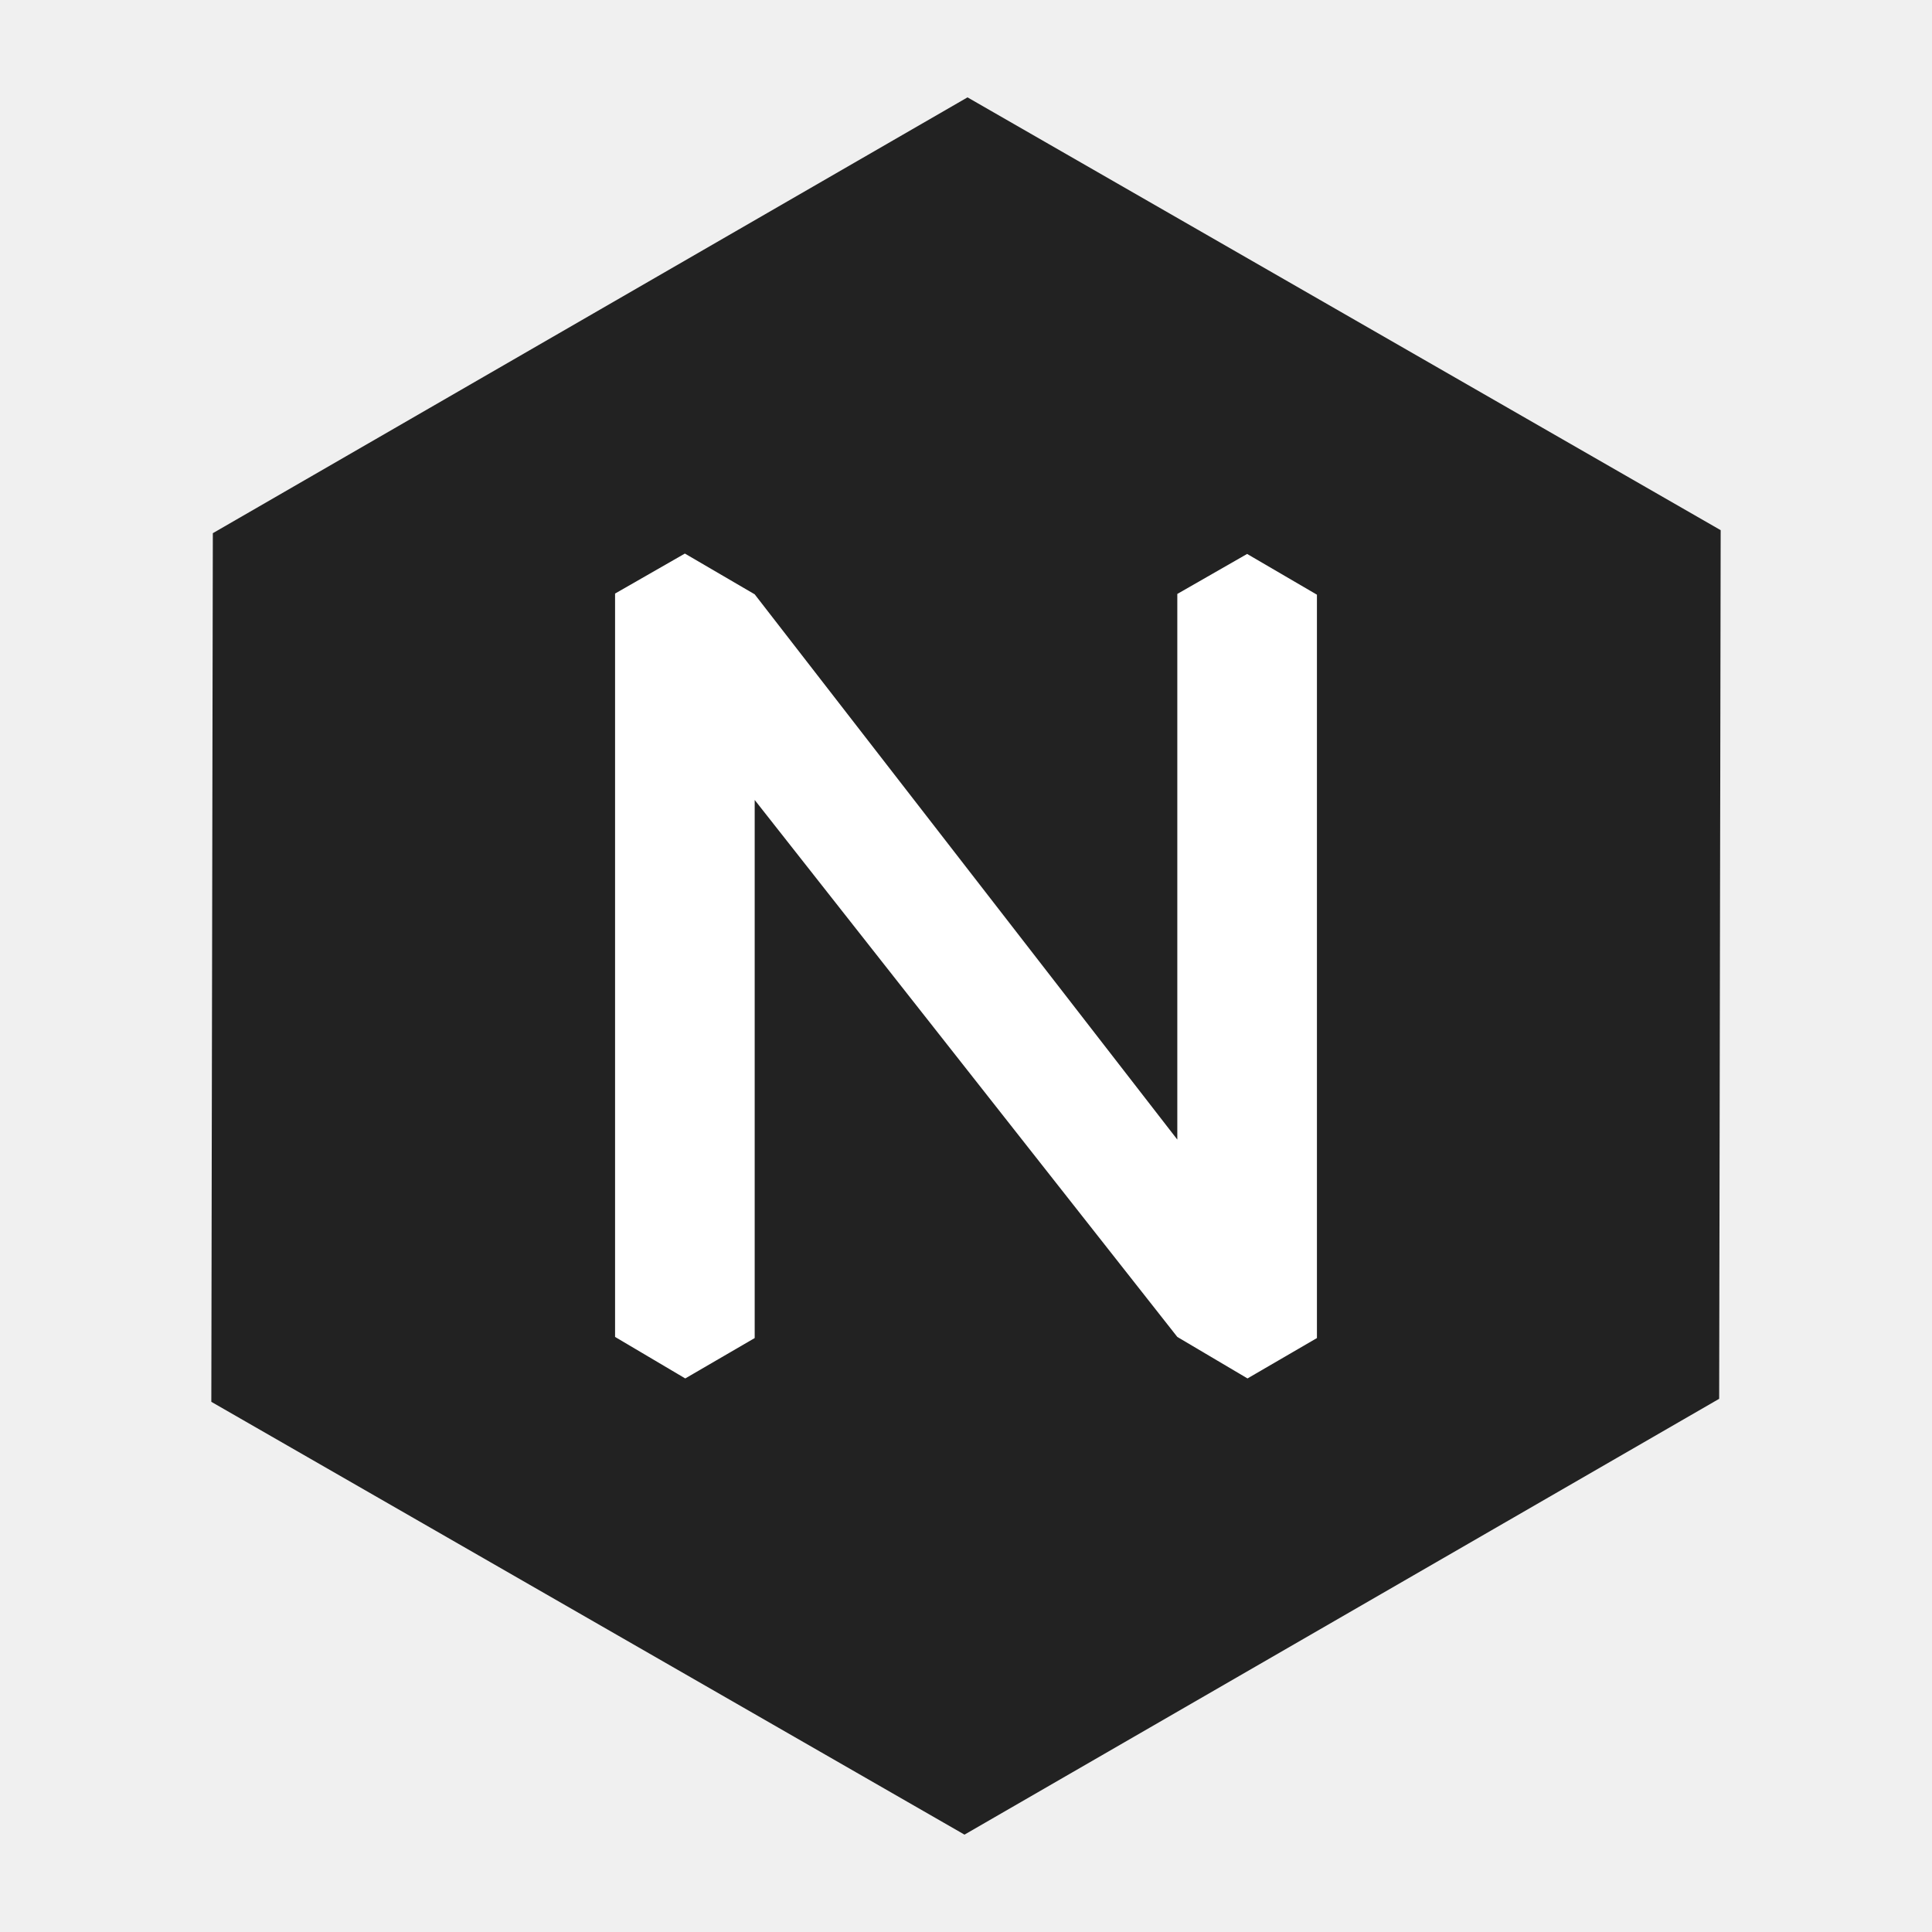
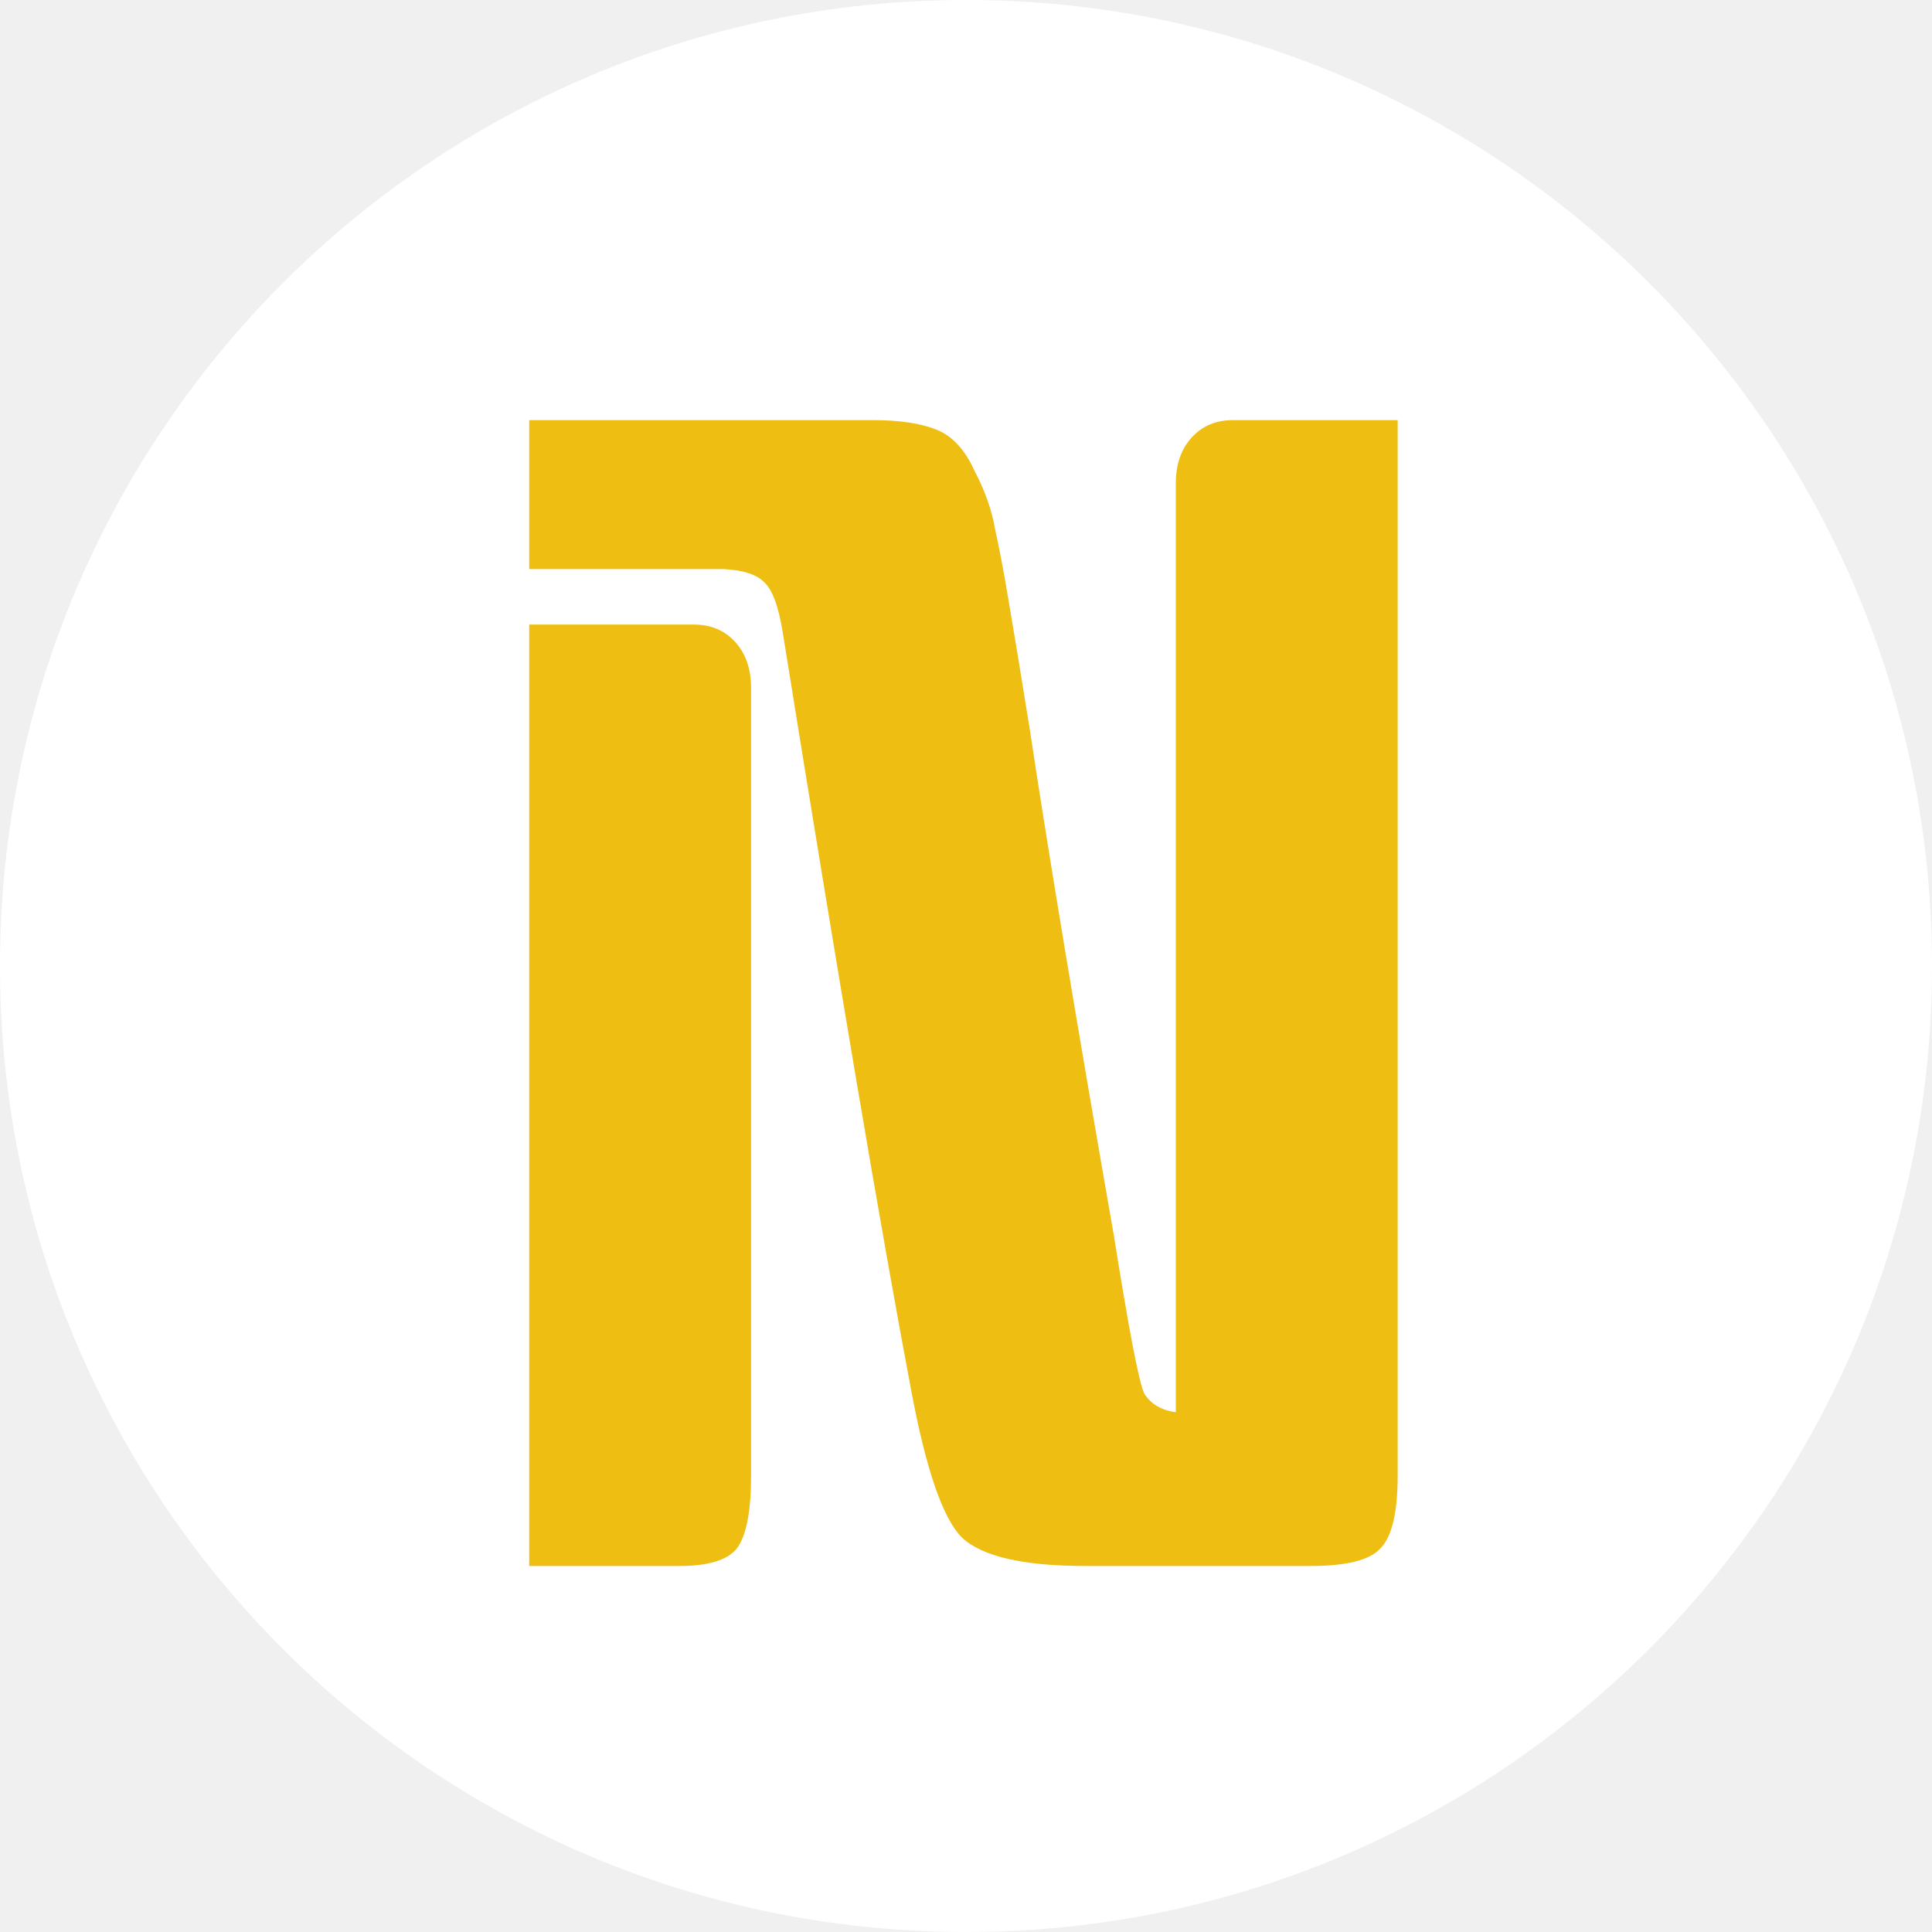
- <svg xmlns="http://www.w3.org/2000/svg" id="NexT" width="512" height="512" x="0" y="0" enable-background="new 0 0 512 512" version="1.1" viewBox="0 0 512 512" xml:space="preserve">
-   <path style="fill:#fff;fill-opacity:1" d="M 256.4,25.8 56.4,141.3 56,371.5 255.6,486.2 455.6,370.7 456,140.5 Z" />
-   <path style="fill:#222;fill-opacity:1" id="path3384" d="M 256.4,25.8 56.4,141.3 56,371.5 255.6,486.2 455.6,370.7 456,140.5 Z m 92.6,328.8 -18.4,10.7 -18.6,-11 0,0 -112,-142.3 0,142.6 -18.4,10.7 -18.6,-11 0,-197 18.5,-10.6 18.5,10.8 0,0 112,144.5 0,-144.6 18.5,-10.6 18.5,10.8 z" />
+ <svg xmlns="http://www.w3.org/2000/svg" width="512" height="512" viewBox="0 0 512 512" fill="none">
+   <circle cx="256" cy="256" r="256" fill="white" />
+   <path d="M370.4 111.34V391.06C370.4 400.86 368.86 407.3 365.78 410.38C362.98 413.46 356.82 415 347.3 415H287.66C271.14 415 260.22 412.48 254.9 407.44C249.86 402.4 245.38 389.38 241.46 368.38C233.62 326.94 222.28 260.02 207.44 167.62C206.32 160.62 204.64 156.14 202.4 154.18C200.44 152.22 196.94 151.1 191.9 150.82H140.24V111.34H231.38C238.38 111.34 243.98 112.18 248.18 113.86C252.38 115.54 255.74 119.18 258.26 124.78C261.06 130.1 262.88 135.28 263.72 140.32C264.84 145.36 265.96 151.24 267.08 157.96C268.48 166.08 270.44 177.98 272.96 193.66C277.72 225.3 285.14 269.96 295.22 327.64C299.14 352.28 301.8 366.14 303.2 369.22C304.88 372.02 307.68 373.7 311.6 374.26V128.14C311.6 123.1 313 119.04 315.8 115.96C318.6 112.88 322.24 111.34 326.72 111.34H370.4ZM140.24 165.52H183.92C188.4 165.52 192.04 167.06 194.84 170.14C197.64 173.22 199.04 177.28 199.04 182.32V391.06C199.04 400.58 197.78 407.02 195.26 410.38C192.74 413.46 187.7 415 180.14 415H140.24V165.52Z" fill="#EEBE13" />
</svg>
